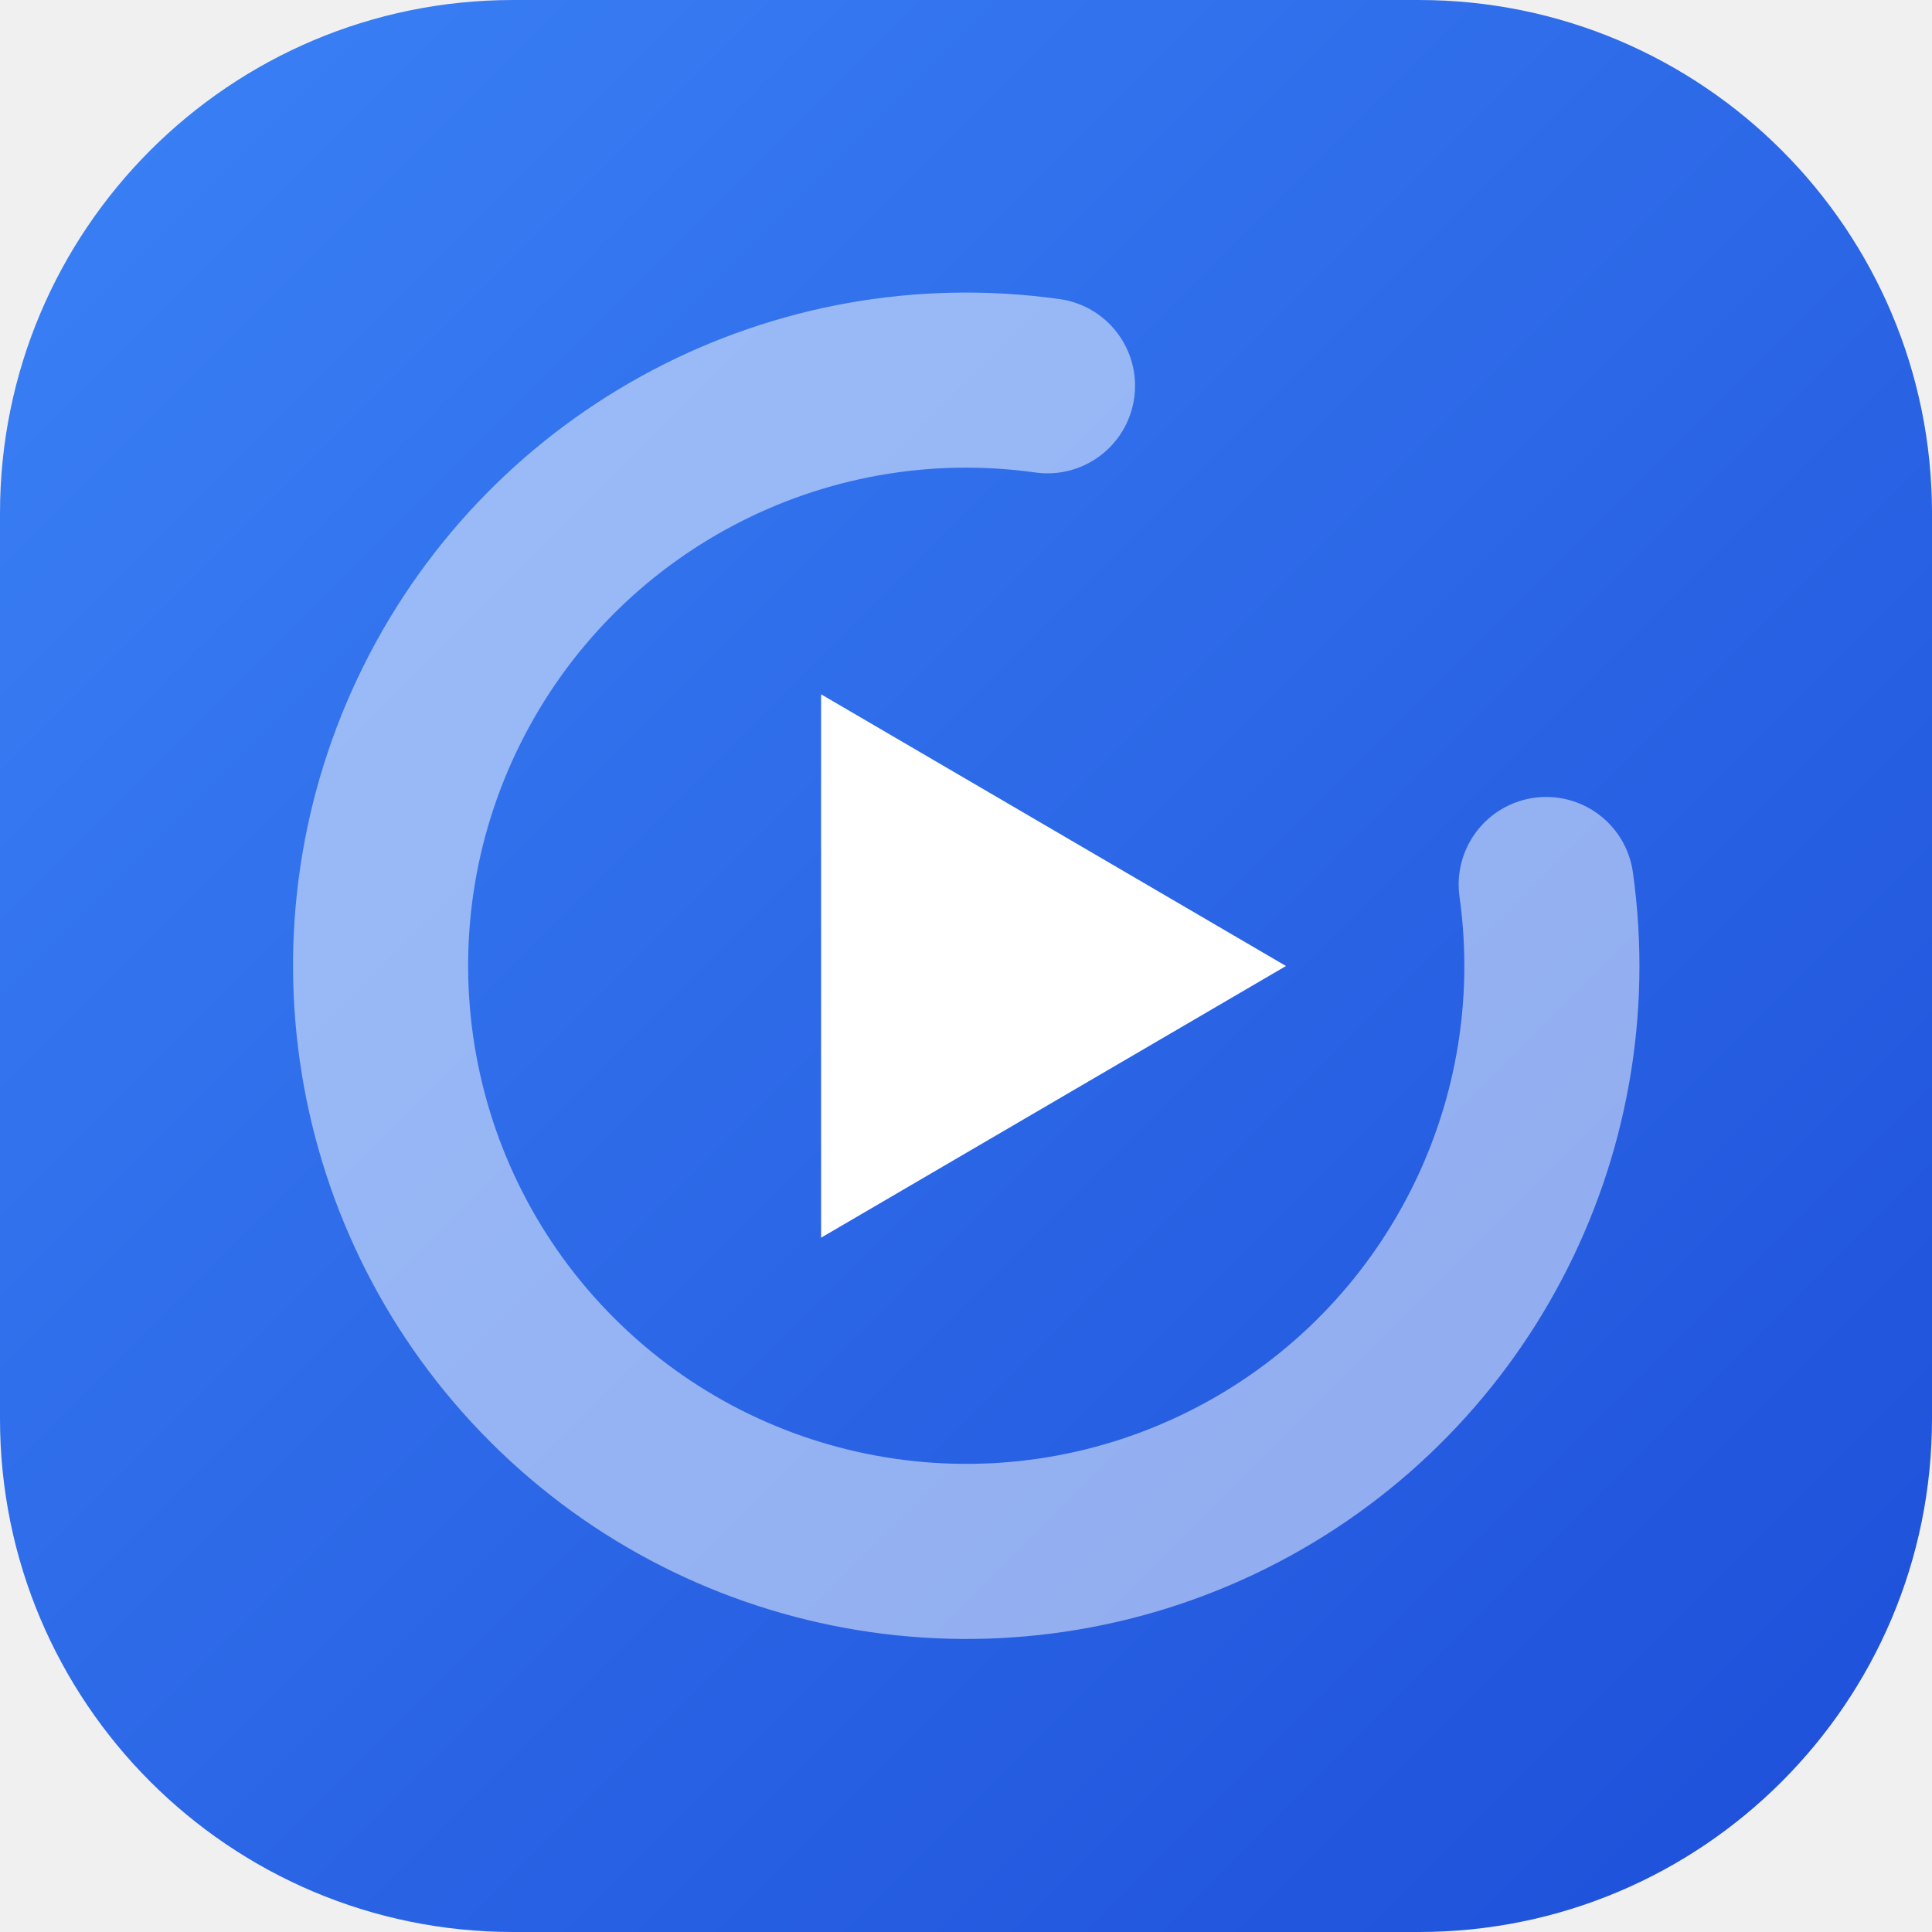
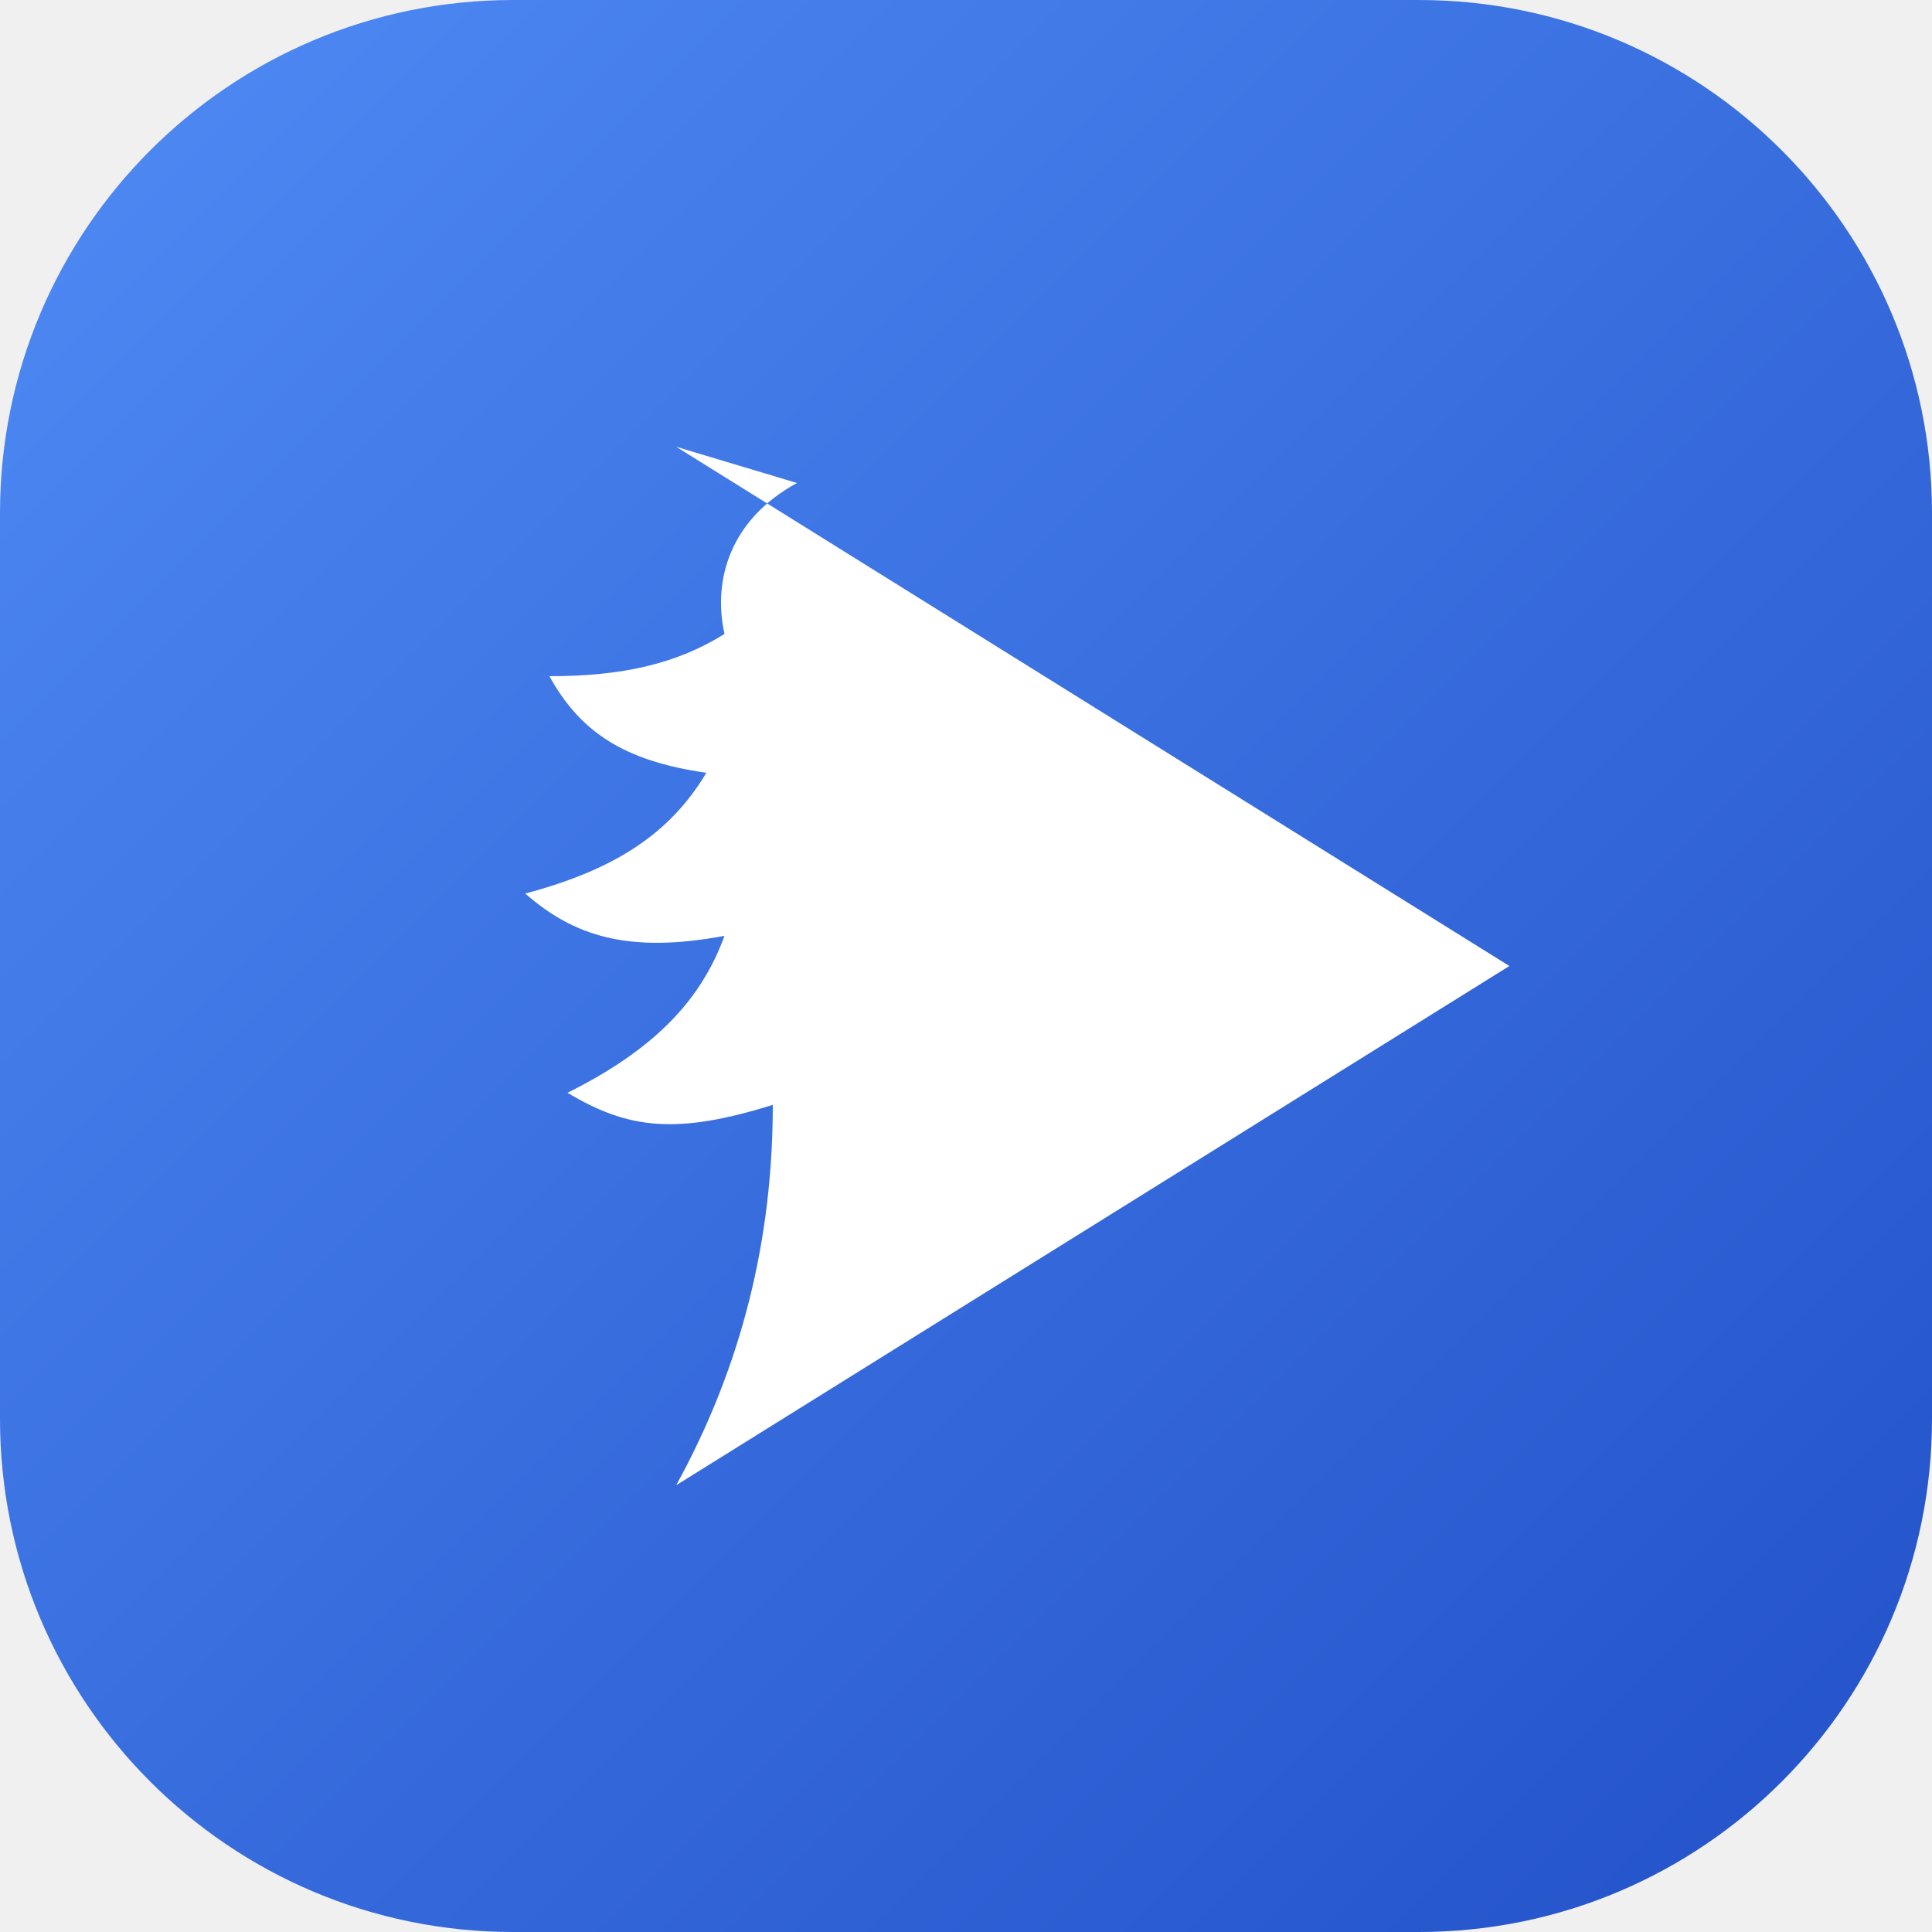
- <svg xmlns="http://www.w3.org/2000/svg" viewBox="0 0 32 32" width="32" height="32" role="img" aria-label="openloom">
+ <svg xmlns="http://www.w3.org/2000/svg" viewBox="0 0 32 32" width="32" height="32" role="img" aria-label="osprey">
  <defs>
-     <linearGradient id="openloom-mark" x1="0" y1="0" x2="1" y2="1">
-       <stop offset="0" stop-color="#3b82f6" />
-       <stop offset="1" stop-color="#1d4ed8" />
+     <linearGradient id="osprey-mark" x1="0" y1="0" x2="1" y2="1">
+       <stop offset="0" stop-color="#4f8bf5" />
+       <stop offset="1" stop-color="#2250c8" />
    </linearGradient>
  </defs>
-   <rect width="32" height="32" rx="8.5" fill="url(#openloom-mark)" />
-   <path d="M25.61 14.65A9.7 9.7 0 1 1 17.35 6.39" fill="none" stroke="#ffffff" stroke-opacity="0.5" stroke-width="2.9" stroke-linecap="round" />
-   <path d="M13.6 11.5 21.3 16l-7.7 4.5z" fill="#ffffff" />
+   <rect width="32" height="32" rx="8.5" fill="url(#osprey-mark)" />
+   <path d="M11.2 7.4 25 16 11.2 24.6c1.1-2 1.6-4.1 1.6-6.3-1.6.5-2.4.4-3.4-.2 1.4-.7 2.2-1.5 2.6-2.6-1.6.3-2.5 0-3.3-.7 1.5-.4 2.4-1 3-2-1.4-.2-2.1-.7-2.6-1.6 1.2 0 2.1-.2 2.9-.7-.2-.9.1-1.9 1.2-2.5z" fill="#ffffff" />
</svg>
